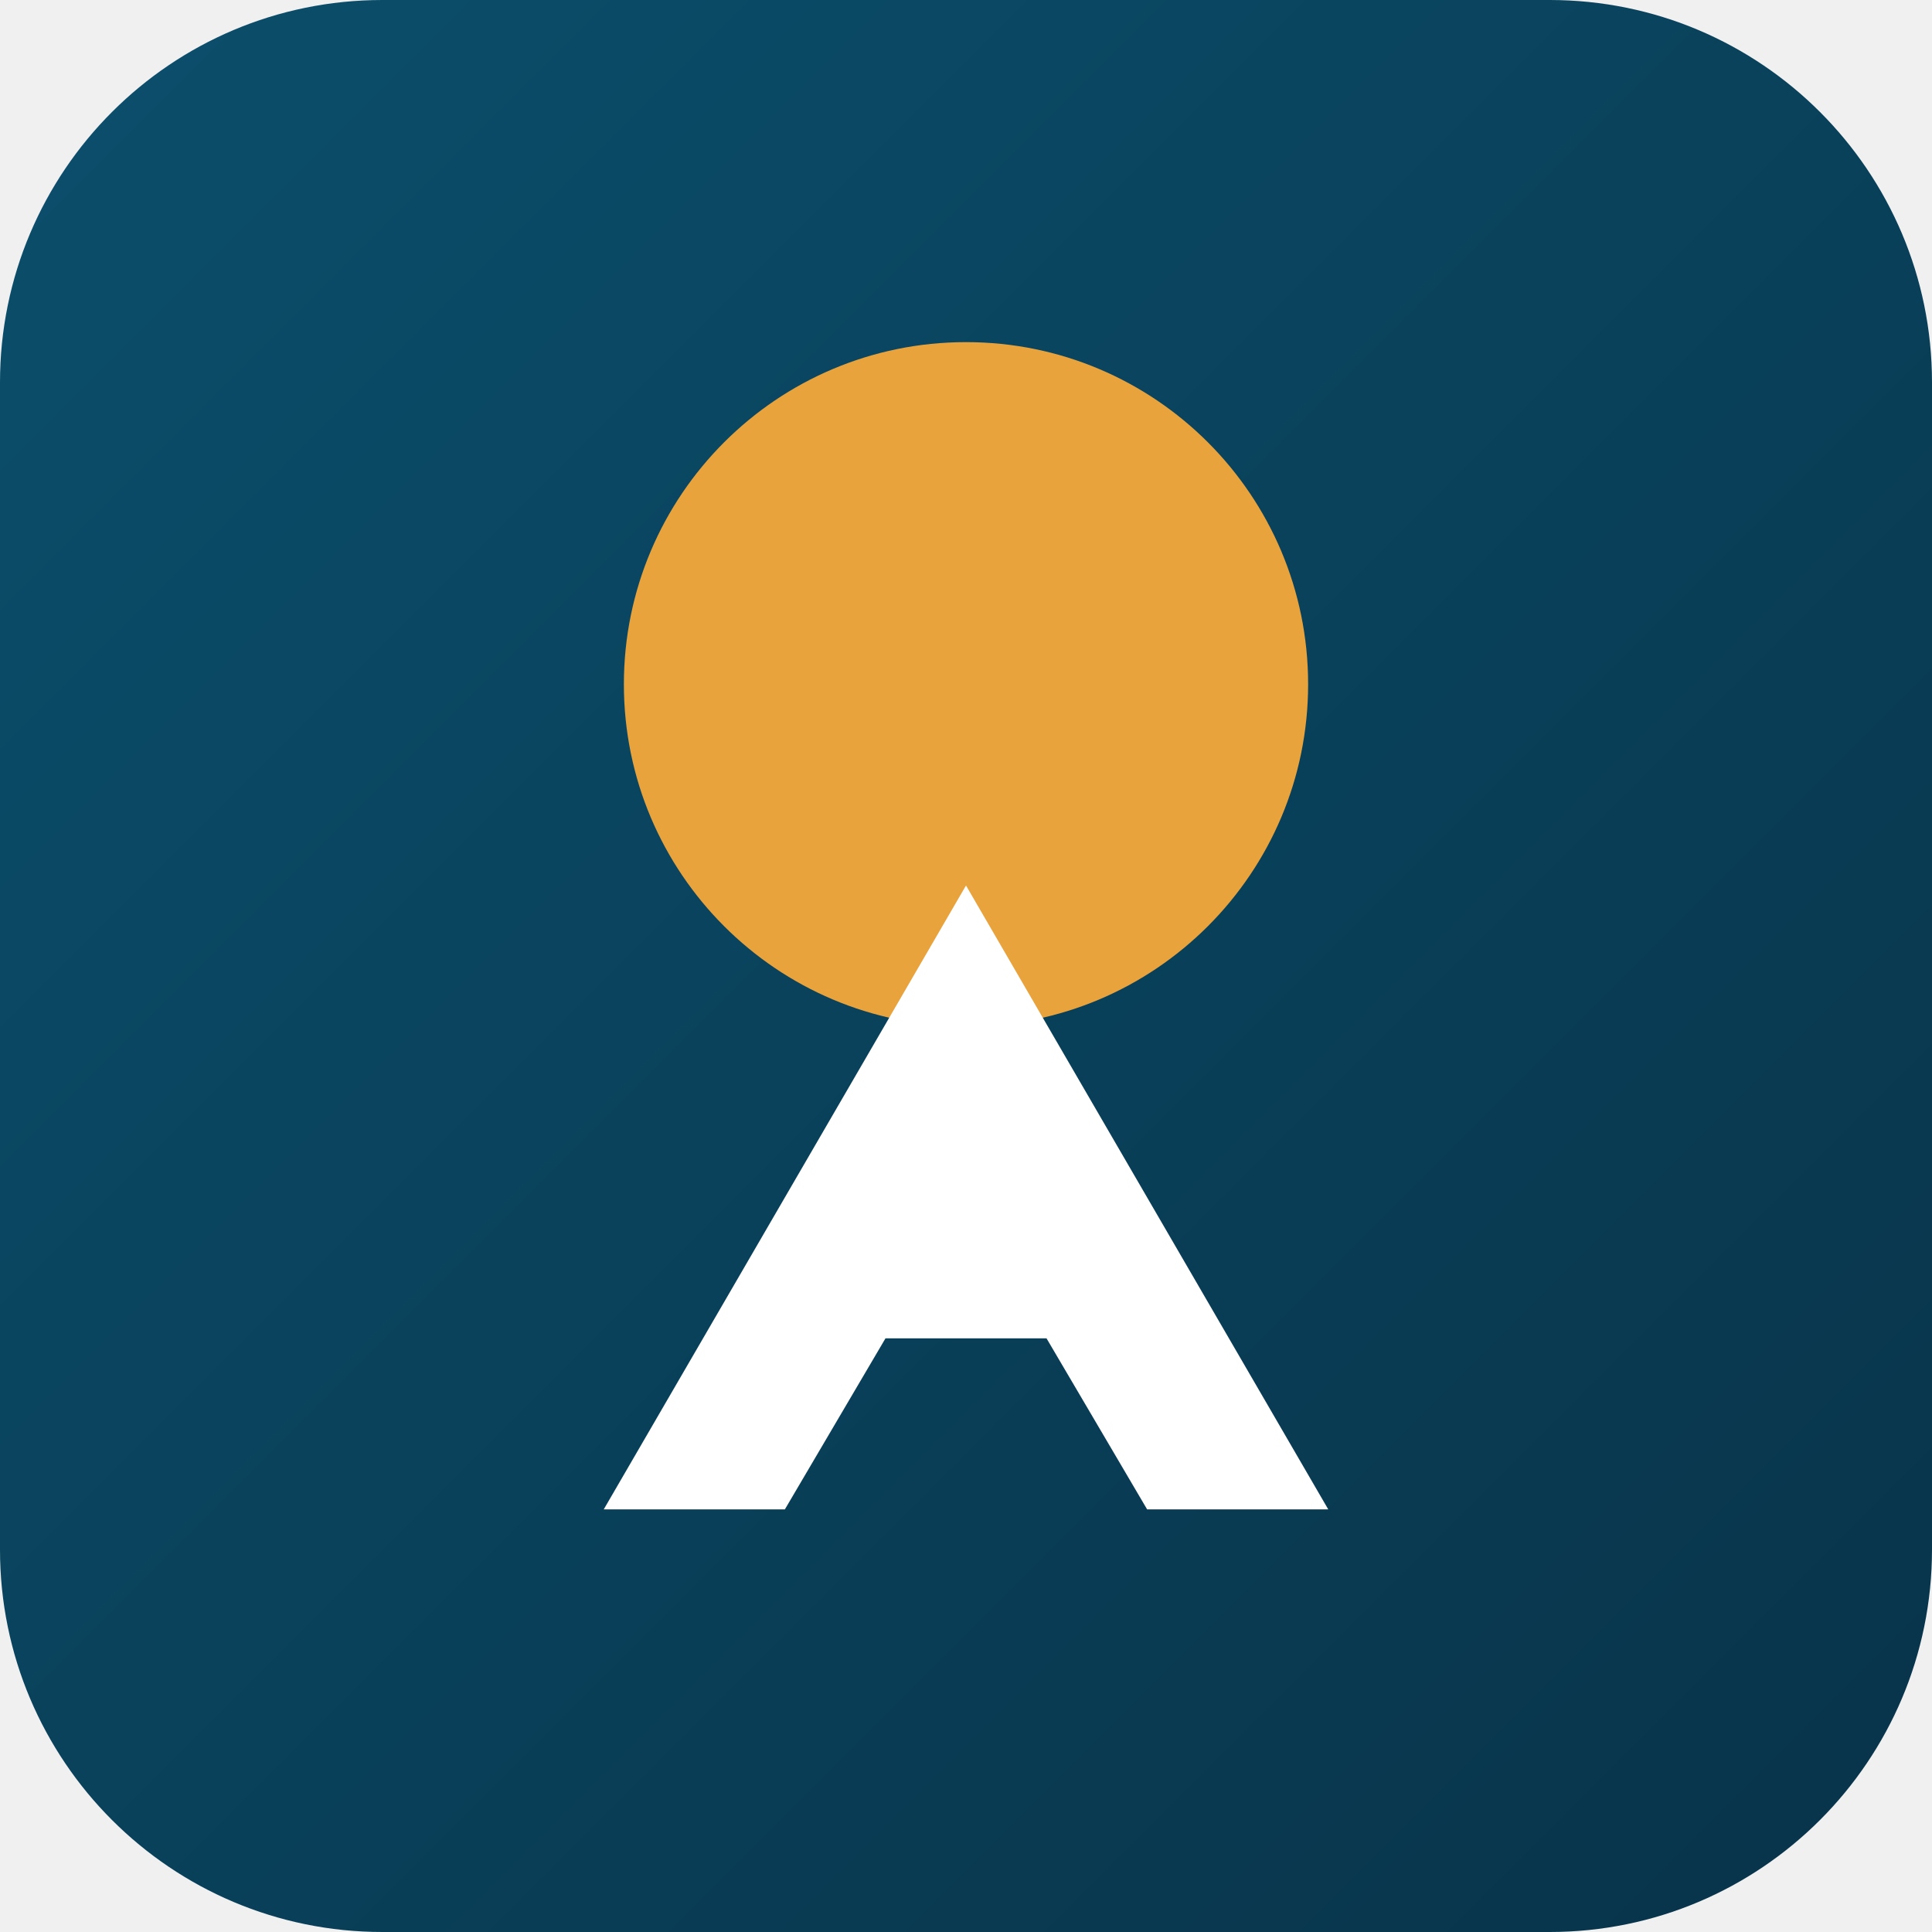
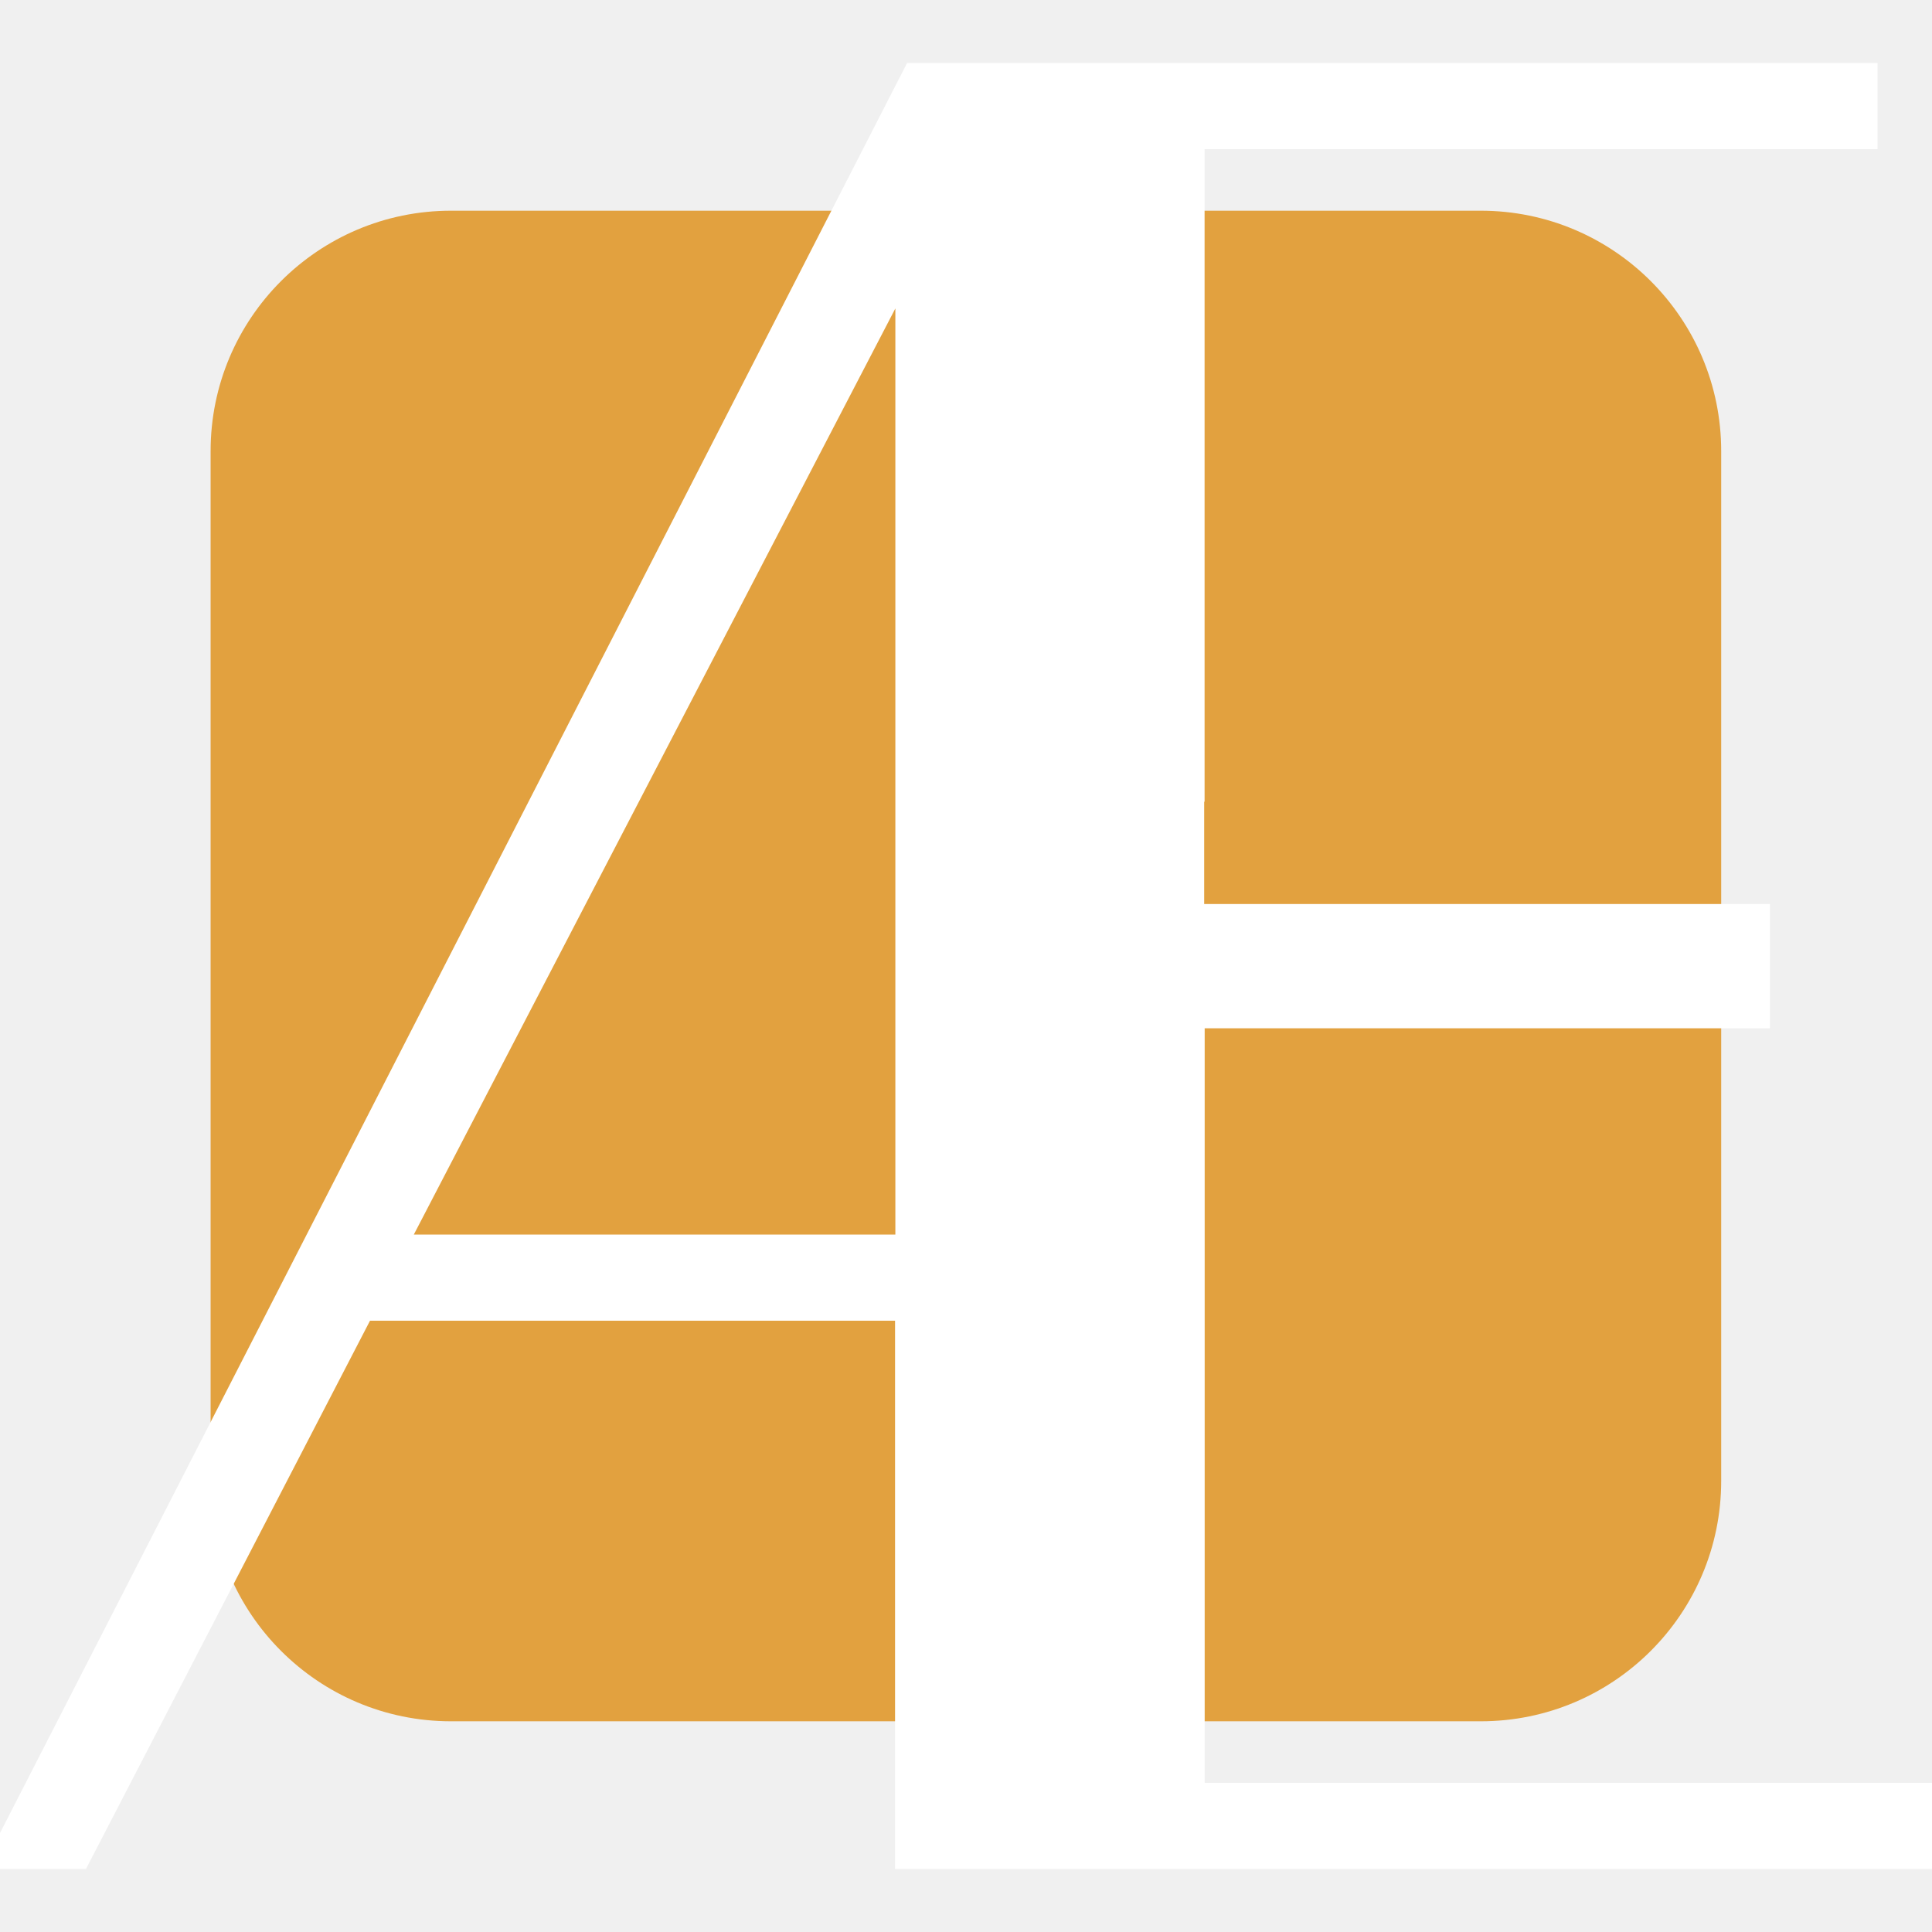
- <svg xmlns="http://www.w3.org/2000/svg" width="192" height="192" viewBox="0 0 192 192" role="img" aria-label="AERIA Hub icon">
+ <svg xmlns="http://www.w3.org/2000/svg" id="Layer_1" viewBox="0 0 192 192">
  <defs>
-     <linearGradient id="bg" x1="0" x2="1" y1="0" y2="1">
-       <stop offset="0%" stop-color="#0b4f6c" />
-       <stop offset="100%" stop-color="#083349" />
-     </linearGradient>
+     <style>.cls-1{fill:#fff;stroke:#fff;stroke-miterlimit:10;stroke-width:2.24px;}.cls-2{fill:#e2a13f;}</style>
  </defs>
-   <rect width="192" height="192" rx="38" fill="url(#bg)" />
-   <circle cx="96" cy="68" r="34" fill="#e8a33d" />
-   <path d="M96 88 L132 150 H114 L104 133 H88 L78 150 H60 Z" fill="#ffffff" />
+   <rect class="cls-2" x="20.93" y="20.94" width="150.12" height="150.12" rx="23.89" ry="23.89" />
+   <path class="cls-1" d="m118.6,178.3v-77.23h56.17v-10.11h-56.22v-12.41h.04V13.7h66.88v-6.32h-94.64L0,184.62h7.86l28.23-54.49h53.98v54.49h101.93v-6.32h-73.43.02Zm-28.5-54.49h-50.82L90.1,26.07v97.74Z" />
</svg>
